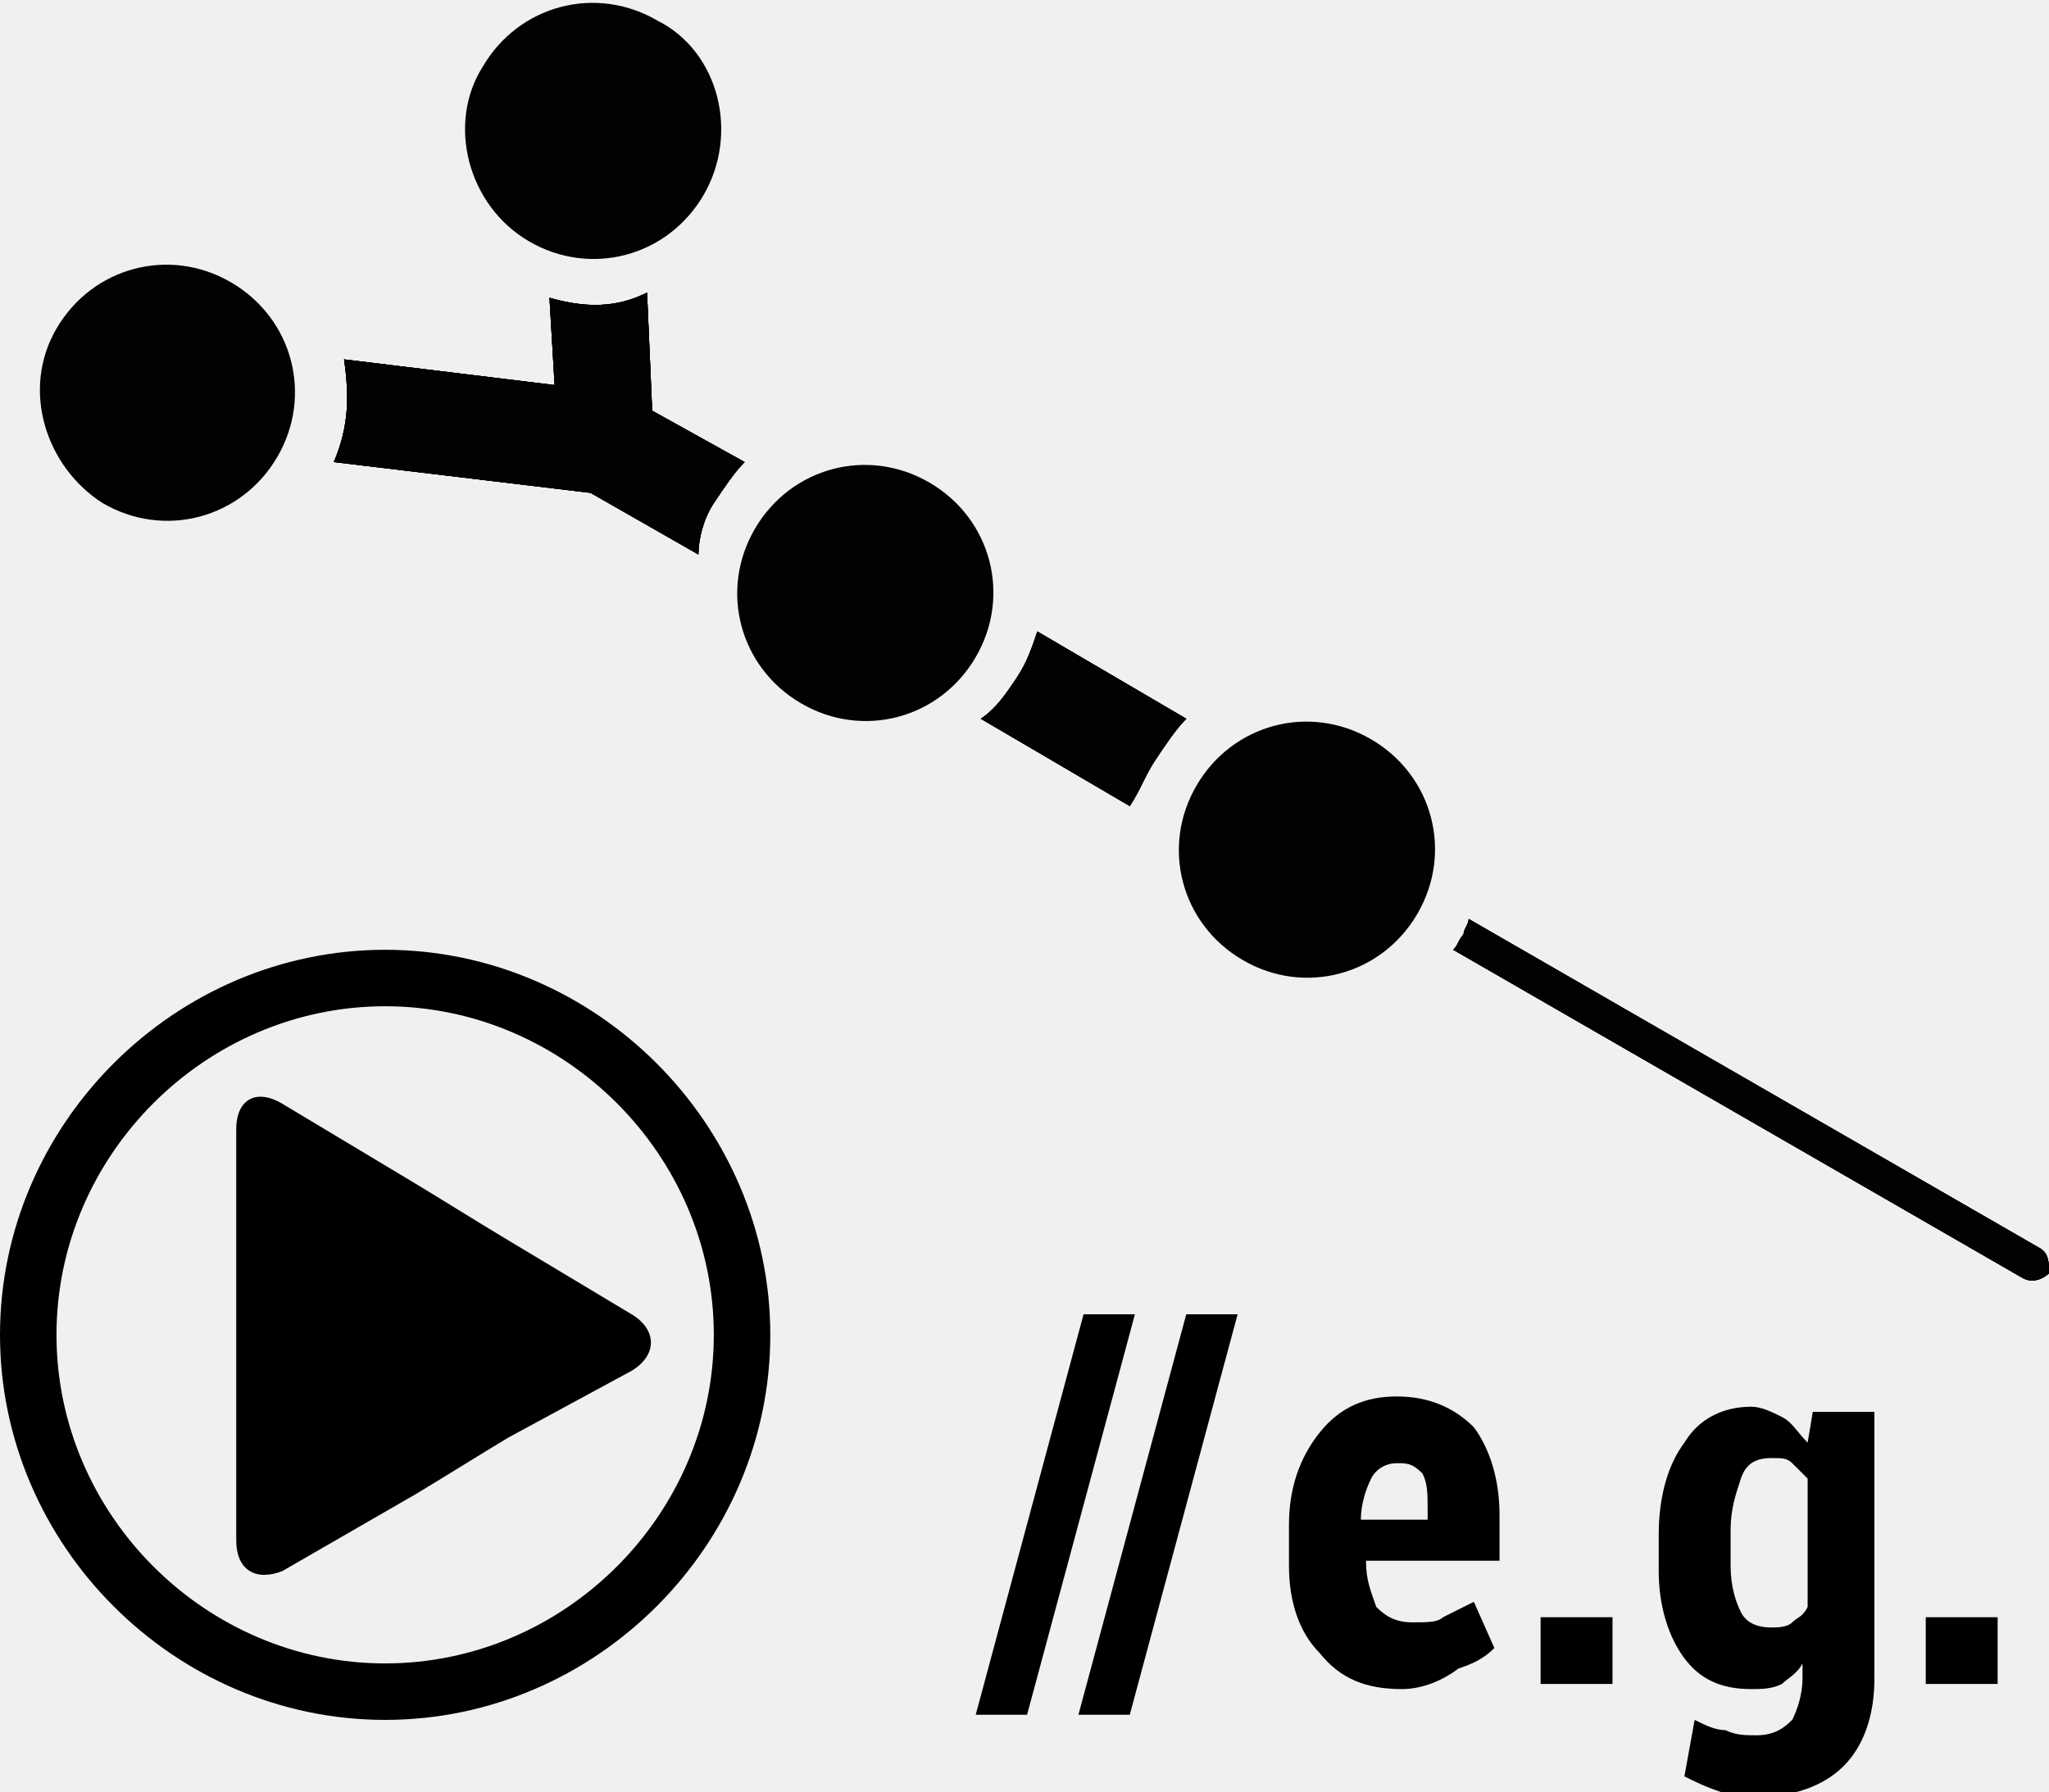
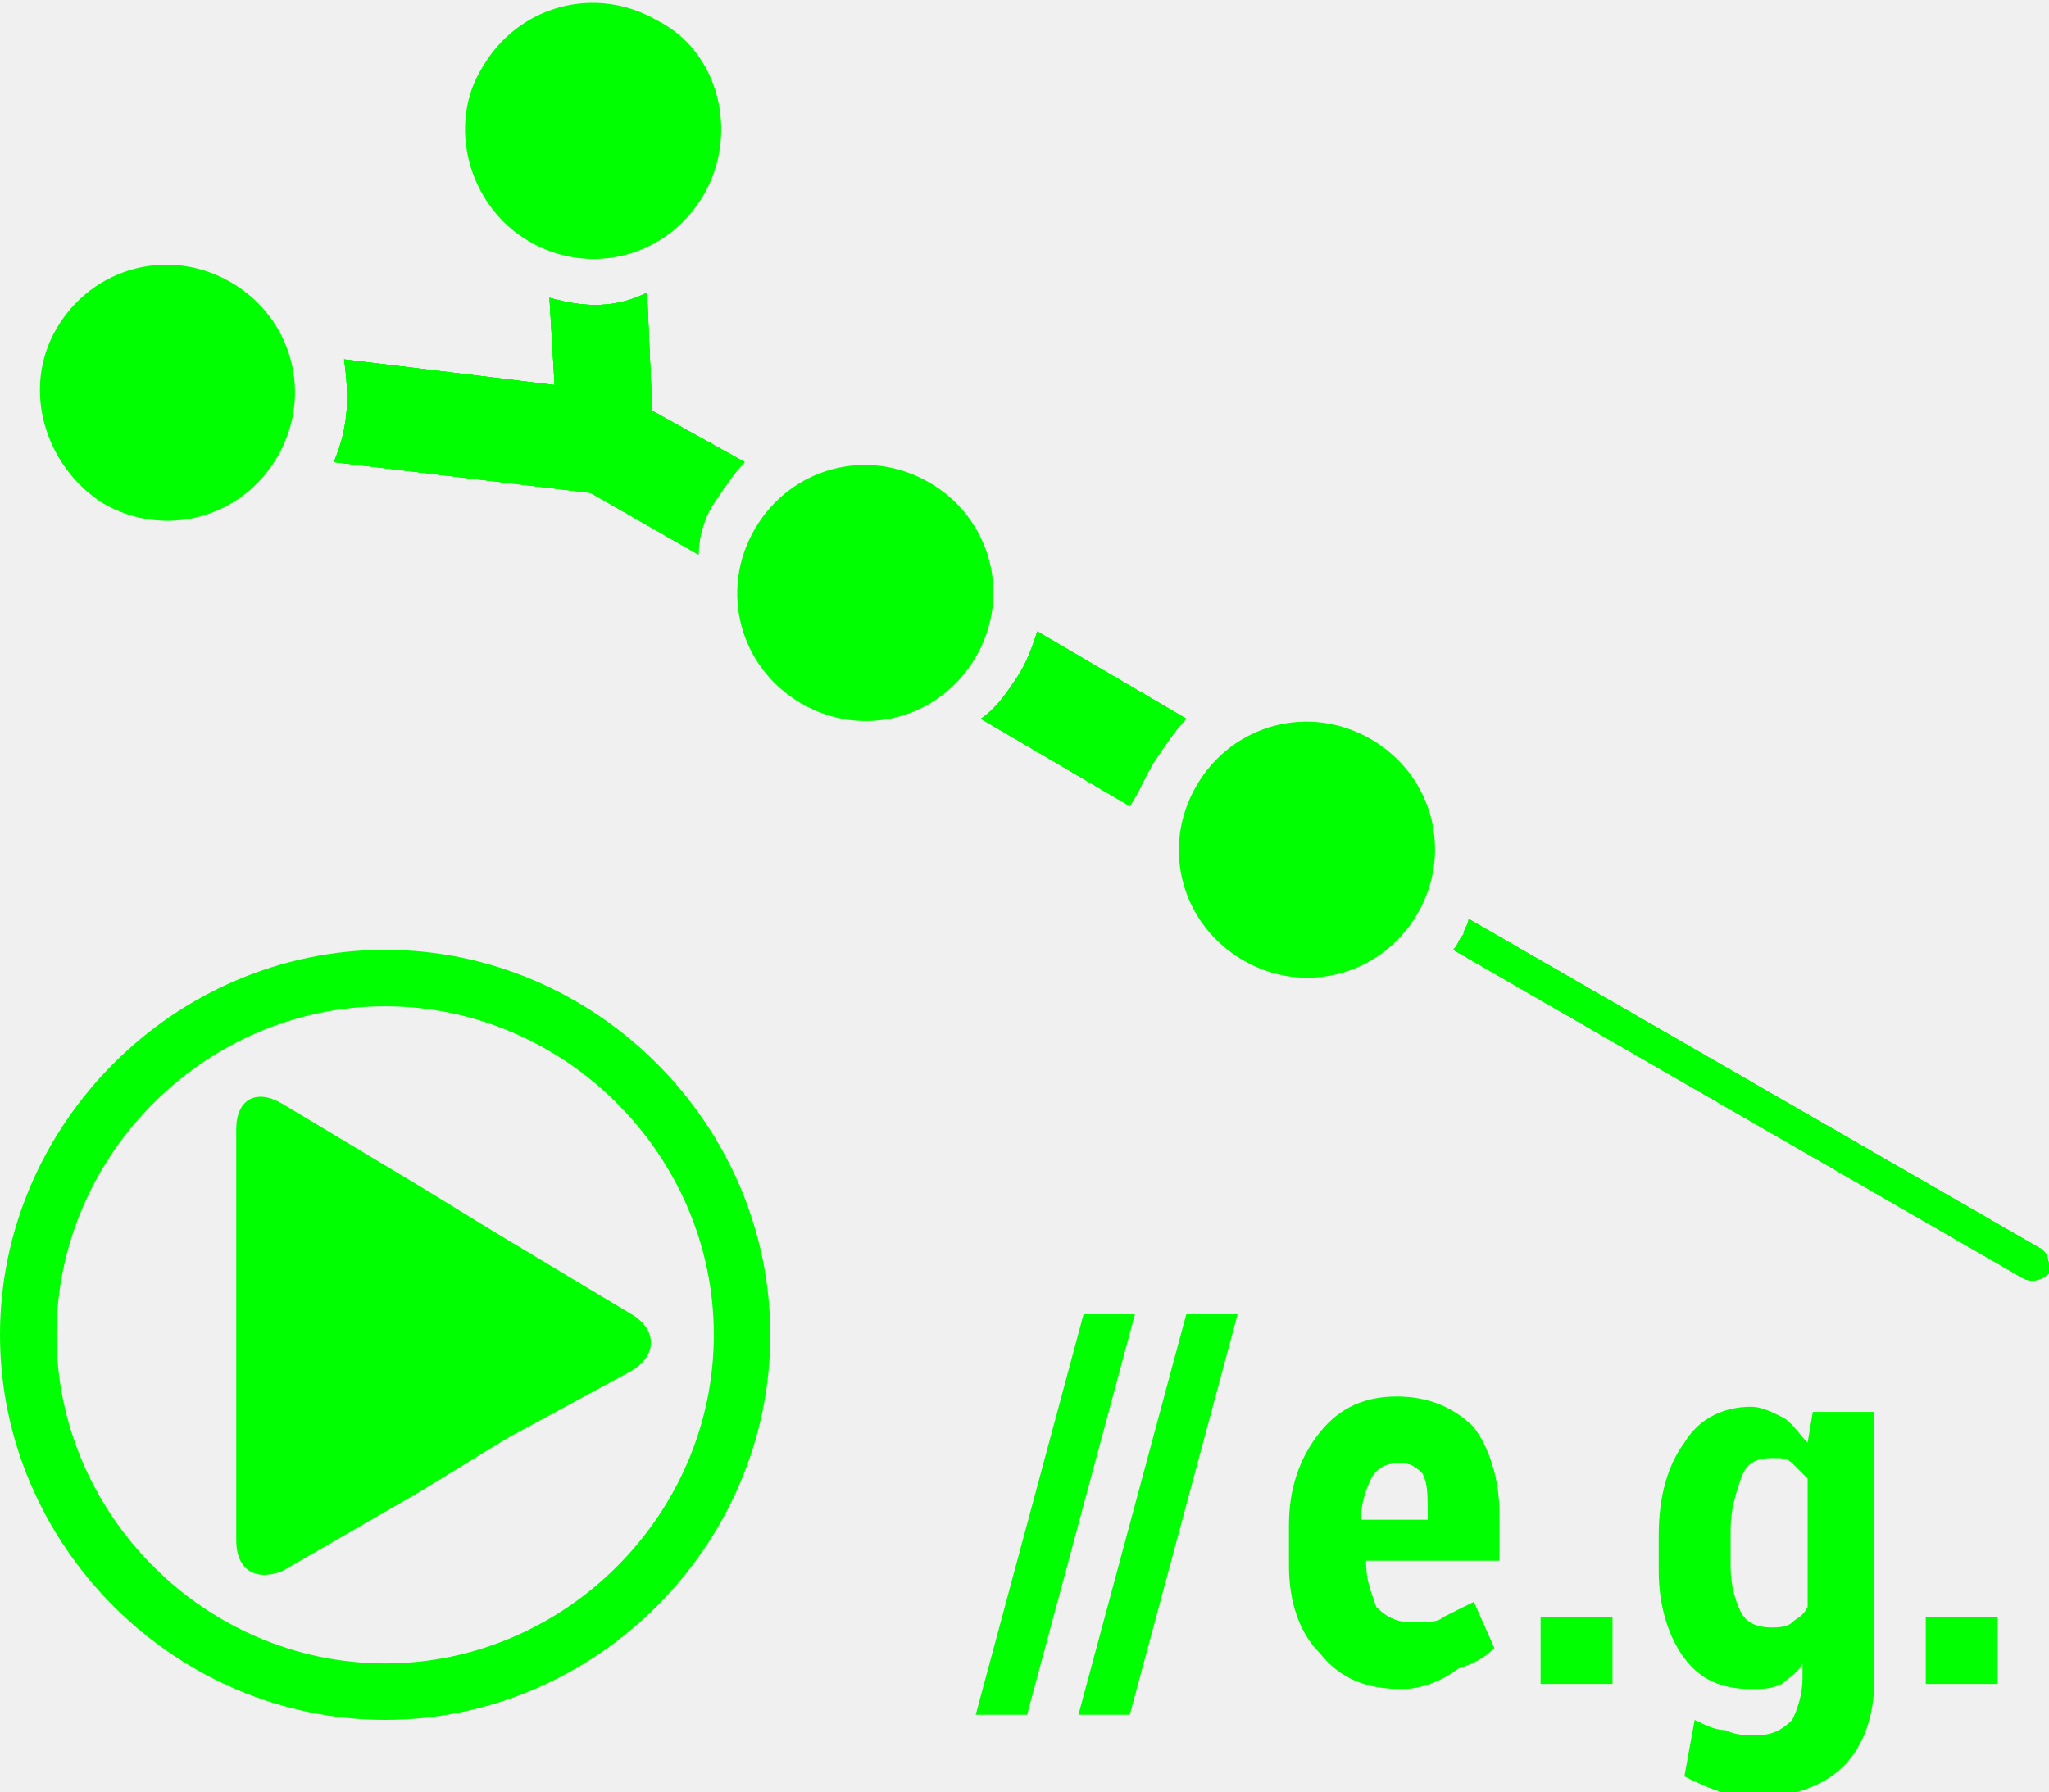
<svg xmlns="http://www.w3.org/2000/svg" id="svg2" xml:space="preserve" style="enable-background:new 0 0 39.9 34.9;" viewBox="0 0 39.9 34.9" y="0px" x="0px" version="1.1">
  <defs id="defs94" />
  <style id="style4" type="text/css">
	.st0{display:none;}
	.st1{display:inline;fill:#9D9D9C;}
	.st2{fill:#FFFFFF;}
	.st3{fill:none;stroke:#000000;stroke-width:7;stroke-miterlimit:10;}
	.st4{fill:#C0C5CD;}
	.st5{fill:none;stroke:#000000;stroke-width:2;stroke-miterlimit:10;}
	.st6{fill:none;stroke:#C0C5CD;stroke-width:2;stroke-miterlimit:10;}
	.st7{fill:#0096AE;}
	.st8{fill:#244F9E;}
	.st9{fill:none;stroke:#000000;stroke-width:5;stroke-miterlimit:10;}
	.st10{fill:none;stroke:#000000;stroke-width:5;stroke-linecap:round;stroke-miterlimit:10;}
	.st11{fill:none;stroke:#000000;stroke-width:5;stroke-linecap:square;stroke-miterlimit:10;}
	.st12{fill:none;stroke:#000000;stroke-miterlimit:10;}
	.st13{fill:#CEC917;}
	.st14{fill:none;stroke:#FFFFFF;stroke-width:6;stroke-linecap:round;stroke-miterlimit:10;}
	.st15{fill:none;stroke:#1D71B8;stroke-width:4;stroke-miterlimit:10;}
	.st16{fill:none;stroke:#FFFFFF;stroke-width:5;stroke-linecap:round;stroke-miterlimit:10;}
	.st17{fill:none;stroke:#E6007E;stroke-width:4;stroke-miterlimit:10;}
	.st18{fill:#1C1C1B;}
	.st19{fill:#010202;stroke:#FFFFFF;stroke-miterlimit:10;}
	.st20{fill:none;stroke:#FFFFFF;stroke-miterlimit:10;}
	.st21{fill:#010202;}
	.st22{stroke:#000000;stroke-linejoin:round;stroke-miterlimit:10;}
	.st23{fill:none;stroke:#000000;stroke-linejoin:round;stroke-miterlimit:10;}
	.st24{fill:none;stroke:#1C1C1B;stroke-miterlimit:10;}
	.st25{fill:none;stroke:#1C1C1B;stroke-linecap:round;stroke-linejoin:round;stroke-miterlimit:10;}
	.st26{fill:none;stroke:#009640;stroke-width:2;stroke-linecap:round;stroke-miterlimit:10;}
	.st27{fill:none;}
	.st28{clip-path:url(#SVGID_2_);}
	.st29{clip-path:url(#SVGID_2_);fill:none;}
	.st30{clip-path:url(#SVGID_4_);fill:none;}
	.st31{clip-path:url(#SVGID_4_);}
	.st32{clip-path:url(#SVGID_6_);fill:none;}
	.st33{clip-path:url(#SVGID_6_);}
	.st34{clip-path:url(#SVGID_8_);}
	.st35{clip-path:url(#SVGID_8_);fill:none;}
	.st36{clip-path:url(#SVGID_10_);fill:#FFFFFF;}
	.st37{clip-path:url(#SVGID_10_);}
	.st38{fill:none;stroke:#009640;stroke-width:6;stroke-linecap:round;stroke-miterlimit:10;}
	.st39{fill:none;stroke:#010202;stroke-width:2;stroke-linecap:round;stroke-miterlimit:10;}
	.st40{fill:none;stroke:#010202;stroke-width:6;stroke-linecap:round;stroke-miterlimit:10;}
	.st41{fill:none;stroke:#010202;stroke-width:9;stroke-linecap:round;stroke-miterlimit:10;}
	.st42{fill:none;stroke:#010202;stroke-width:3;stroke-linecap:round;stroke-miterlimit:10;}
	.st43{fill:none;stroke:#000000;stroke-width:0.5;stroke-miterlimit:10;}
	.st44{fill:#E6007E;}
	.st45{fill:none;stroke:#E6007E;stroke-width:7;stroke-miterlimit:10;}
	.st46{fill:none;stroke:#1C1C1B;stroke-width:5;stroke-miterlimit:10;}
	.st47{fill:none;stroke:#1C1C1B;stroke-width:5;stroke-miterlimit:10;stroke-dasharray:9.818,4.091;}
	.st48{fill:none;stroke:#1C1C1B;stroke-width:5;stroke-miterlimit:10;stroke-dasharray:12,5;}
	.st49{fill:none;stroke:#1C1C1B;stroke-width:4;stroke-miterlimit:10;}
	.st50{fill:none;stroke:#1C1C1B;stroke-width:4;stroke-miterlimit:10;stroke-dasharray:9.818,4.091;}
	.st51{fill:none;stroke:#1C1C1B;stroke-width:4;stroke-miterlimit:10;stroke-dasharray:12,5;}
	.st52{fill:none;stroke:#000000;stroke-width:8;stroke-miterlimit:10;}
	.st53{clip-path:url(#SVGID_12_);}
	.st54{clip-path:url(#SVGID_12_);fill:none;}
	.st55{clip-path:url(#SVGID_14_);}
	.st56{fill:none;stroke:#81181A;stroke-miterlimit:10;}
	.st57{fill:none;stroke:#037C90;stroke-miterlimit:10;}
	.st58{fill:none;stroke:#35393B;stroke-miterlimit:10;}
	.st59{fill:none;stroke:#A0151A;stroke-miterlimit:10;}
	.st60{fill:none;stroke:#1C1C1B;stroke-linecap:square;stroke-miterlimit:10;}
	.st61{fill:none;stroke:#1C1C1B;stroke-width:2;stroke-linecap:round;stroke-linejoin:round;stroke-miterlimit:10;}
	.st62{clip-path:url(#SVGID_16_);}
	.st63{fill:none;stroke:#FFFFFF;stroke-width:4;stroke-miterlimit:10;}
	.st64{clip-path:url(#SVGID_18_);}
	.st65{clip-path:url(#SVGID_18_);fill:#FFFFFF;}
	.st66{clip-path:url(#SVGID_20_);}
	.st67{clip-path:url(#SVGID_22_);}
</style>
  <g class="st0" id="Ebene_4">
    <rect id="rect7" height="1801.4" width="1421.9" class="st1" y="-305.1" x="-127.2" />
  </g>
  <g id="Ebene_2" />
  <g id="Ebene_1" />
-   <g id="Ebene_3">
-     <g id="g12">
-       <g id="g14">
-         <g id="g16">
-           <g id="g18">
-             <path id="path20" d="M22.5,14.8c0.2-0.3,0.4-0.6,0.6-0.8l-2.9-1.7c-0.1,0.3-0.2,0.6-0.4,0.9c-0.2,0.3-0.4,0.6-0.7,0.8l2.9,1.7       C22.2,15.4,22.3,15.1,22.5,14.8z" class="st21" />
-             <path id="path22" d="M22.5,14.8c0.2-0.3,0.4-0.6,0.6-0.8l-2.9-1.7c-0.1,0.3-0.2,0.6-0.4,0.9c-0.2,0.3-0.4,0.6-0.7,0.8l2.9,1.7       C22.2,15.4,22.3,15.1,22.5,14.8z" class="st21" />
-             <path id="path24" d="M22.5,14.8c0.2-0.3,0.4-0.6,0.6-0.8l-2.9-1.7c-0.1,0.3-0.2,0.6-0.4,0.9c-0.2,0.3-0.4,0.6-0.7,0.8l2.9,1.7       C22.2,15.4,22.3,15.1,22.5,14.8z" class="st21" />
-             <path id="path26" d="M22.5,14.8c0.2-0.3,0.4-0.6,0.6-0.8l-2.9-1.7c-0.1,0.3-0.2,0.6-0.4,0.9c-0.2,0.3-0.4,0.6-0.7,0.8l2.9,1.7       C22.2,15.4,22.3,15.1,22.5,14.8z" class="st21" />
+   <g id="Ebene_3" style="fill:#00ff00;fill-opacity:1;stroke:none">
+     <g id="g12" style="fill:#00ff00;fill-opacity:1;stroke:none">
+       <g id="g14" style="fill:#00ff00;fill-opacity:1;stroke:none">
+         <g id="g16" style="fill:#00ff00;fill-opacity:1;stroke:none">
+           <g id="g18" style="fill:#00ff00;fill-opacity:1;stroke:none">
+             <path id="path20" d="M22.5,14.8c0.2-0.3,0.4-0.6,0.6-0.8l-2.9-1.7c-0.1,0.3-0.2,0.6-0.4,0.9c-0.2,0.3-0.4,0.6-0.7,0.8l2.9,1.7       C22.2,15.4,22.3,15.1,22.5,14.8z" class="st21" style="fill:#00ff00;fill-opacity:1;stroke:none" />
+             <path id="path22" d="M22.5,14.8c0.2-0.3,0.4-0.6,0.6-0.8l-2.9-1.7c-0.1,0.3-0.2,0.6-0.4,0.9c-0.2,0.3-0.4,0.6-0.7,0.8l2.9,1.7       C22.2,15.4,22.3,15.1,22.5,14.8z" class="st21" style="fill:#00ff00;fill-opacity:1;stroke:none" />
+             <path id="path24" d="M22.5,14.8c0.2-0.3,0.4-0.6,0.6-0.8l-2.9-1.7c-0.1,0.3-0.2,0.6-0.4,0.9c-0.2,0.3-0.4,0.6-0.7,0.8l2.9,1.7       C22.2,15.4,22.3,15.1,22.5,14.8z" class="st21" style="fill:#00ff00;fill-opacity:1;stroke:none" />
+             <path id="path26" d="M22.5,14.8c0.2-0.3,0.4-0.6,0.6-0.8l-2.9-1.7c-0.1,0.3-0.2,0.6-0.4,0.9c-0.2,0.3-0.4,0.6-0.7,0.8l2.9,1.7       C22.2,15.4,22.3,15.1,22.5,14.8z" class="st21" style="fill:#00ff00;fill-opacity:1;stroke:none" />
          </g>
-           <g id="g28">
-             <path id="path30" d="M13.9,9.8c0.2-0.3,0.4-0.6,0.6-0.8l-1.8-1l-0.1-2.3C12,6,11.4,6,10.7,5.8l0.1,1.7L6.7,7       c0.1,0.7,0.1,1.3-0.2,2l5,0.6l2.1,1.2C13.6,10.5,13.7,10.1,13.9,9.8z" class="st21" />
-             <path id="path32" d="M13.9,9.8c0.2-0.3,0.4-0.6,0.6-0.8l-1.8-1l-0.1-2.3C12,6,11.4,6,10.7,5.8l0.1,1.7L6.7,7       c0.1,0.7,0.1,1.3-0.2,2l5,0.6l2.1,1.2C13.6,10.5,13.7,10.1,13.9,9.8z" class="st21" />
-             <path id="path34" d="M13.9,9.8c0.2-0.3,0.4-0.6,0.6-0.8l-1.8-1l-0.1-2.3C12,6,11.4,6,10.7,5.8l0.1,1.7L6.7,7       c0.1,0.7,0.1,1.3-0.2,2l5,0.6l2.1,1.2C13.6,10.5,13.7,10.1,13.9,9.8z" class="st21" />
-             <path id="path36" d="M13.9,9.8c0.2-0.3,0.4-0.6,0.6-0.8l-1.8-1l-0.1-2.3C12,6,11.4,6,10.7,5.8l0.1,1.7L6.7,7       c0.1,0.7,0.1,1.3-0.2,2l5,0.6l2.1,1.2C13.6,10.5,13.7,10.1,13.9,9.8z" class="st21" />
+           <g id="g28" style="fill:#00ff00;fill-opacity:1;stroke:none">
+             <path id="path30" d="M13.9,9.8c0.2-0.3,0.4-0.6,0.6-0.8l-1.8-1l-0.1-2.3C12,6,11.4,6,10.7,5.8l0.1,1.7L6.7,7       c0.1,0.7,0.1,1.3-0.2,2l5,0.6l2.1,1.2C13.6,10.5,13.7,10.1,13.9,9.8z" class="st21" style="fill:#00ff00;fill-opacity:1;stroke:none" />
+             <path id="path32" d="M13.9,9.8c0.2-0.3,0.4-0.6,0.6-0.8l-1.8-1l-0.1-2.3C12,6,11.4,6,10.7,5.8l0.1,1.7L6.7,7       c0.1,0.7,0.1,1.3-0.2,2l5,0.6l2.1,1.2C13.6,10.5,13.7,10.1,13.9,9.8z" class="st21" style="fill:#00ff00;fill-opacity:1;stroke:none" />
+             <path id="path34" d="M13.9,9.8c0.2-0.3,0.4-0.6,0.6-0.8l-1.8-1l-0.1-2.3C12,6,11.4,6,10.7,5.8l0.1,1.7L6.7,7       c0.1,0.7,0.1,1.3-0.2,2l5,0.6l2.1,1.2C13.6,10.5,13.7,10.1,13.9,9.8z" class="st21" style="fill:#00ff00;fill-opacity:1;stroke:none" />
+             <path id="path36" d="M13.9,9.8c0.2-0.3,0.4-0.6,0.6-0.8l-1.8-1l-0.1-2.3C12,6,11.4,6,10.7,5.8l0.1,1.7L6.7,7       c0.1,0.7,0.1,1.3-0.2,2l5,0.6l2.1,1.2C13.6,10.5,13.7,10.1,13.9,9.8z" class="st21" style="fill:#00ff00;fill-opacity:1;stroke:none" />
          </g>
-           <g id="g38">
-             <path id="path40" d="M39.7,24.3l-11.1-6.4c0,0.1-0.1,0.2-0.1,0.3c-0.1,0.1-0.1,0.2-0.2,0.3l11.1,6.4c0.2,0.1,0.4,0,0.5-0.1       C39.9,24.6,39.9,24.4,39.7,24.3z" class="st21" />
-             <path id="path42" d="M39.7,24.3l-11.1-6.4c0,0.1-0.1,0.2-0.1,0.3c-0.1,0.1-0.1,0.2-0.2,0.3l11.1,6.4c0.2,0.1,0.4,0,0.5-0.1       C39.9,24.6,39.9,24.4,39.7,24.3z" class="st21" />
-             <path id="path44" d="M39.7,24.3l-11.1-6.4c0,0.1-0.1,0.2-0.1,0.3c-0.1,0.1-0.1,0.2-0.2,0.3l11.1,6.4c0.2,0.1,0.4,0,0.5-0.1       C39.9,24.6,39.9,24.4,39.7,24.3z" class="st21" />
-             <path id="path46" d="M39.7,24.3l-11.1-6.4c0,0.1-0.1,0.2-0.1,0.3c-0.1,0.1-0.1,0.2-0.2,0.3l11.1,6.4c0.2,0.1,0.4,0,0.5-0.1       C39.9,24.6,39.9,24.4,39.7,24.3z" class="st21" />
+           <g id="g38" style="fill:#00ff00;fill-opacity:1;stroke:none">
+             <path id="path40" d="M39.7,24.3l-11.1-6.4c0,0.1-0.1,0.2-0.1,0.3c-0.1,0.1-0.1,0.2-0.2,0.3l11.1,6.4c0.2,0.1,0.4,0,0.5-0.1       C39.9,24.6,39.9,24.4,39.7,24.3z" class="st21" style="fill:#00ff00;fill-opacity:1;stroke:none" />
+             <path id="path42" d="M39.7,24.3l-11.1-6.4c0,0.1-0.1,0.2-0.1,0.3c-0.1,0.1-0.1,0.2-0.2,0.3l11.1,6.4c0.2,0.1,0.4,0,0.5-0.1       C39.9,24.6,39.9,24.4,39.7,24.3z" class="st21" style="fill:#00ff00;fill-opacity:1;stroke:none" />
+             <path id="path44" d="M39.7,24.3l-11.1-6.4c0,0.1-0.1,0.2-0.1,0.3c-0.1,0.1-0.1,0.2-0.2,0.3l11.1,6.4c0.2,0.1,0.4,0,0.5-0.1       C39.9,24.6,39.9,24.4,39.7,24.3z" class="st21" style="fill:#00ff00;fill-opacity:1;stroke:none" />
+             <path id="path46" d="M39.7,24.3l-11.1-6.4c0,0.1-0.1,0.2-0.1,0.3c-0.1,0.1-0.1,0.2-0.2,0.3l11.1,6.4c0.2,0.1,0.4,0,0.5-0.1       C39.9,24.6,39.9,24.4,39.7,24.3z" class="st21" style="fill:#00ff00;fill-opacity:1;stroke:none" />
          </g>
        </g>
-         <g id="g48">
-           <g id="g50">
-             <path id="path52" d="M1.1,6.4c0.7-1.2,2.2-1.6,3.4-0.9c1.2,0.7,1.6,2.2,0.9,3.4c-0.7,1.2-2.2,1.6-3.4,0.9       C0.9,9.1,0.4,7.6,1.1,6.4" class="st21" />
+         <g id="g48" style="fill:#00ff00;fill-opacity:1;stroke:none">
+           <g id="g50" style="fill:#00ff00;fill-opacity:1;stroke:none">
+             <path id="path52" d="M1.1,6.4c0.7-1.2,2.2-1.6,3.4-0.9c1.2,0.7,1.6,2.2,0.9,3.4c-0.7,1.2-2.2,1.6-3.4,0.9       C0.9,9.1,0.4,7.6,1.1,6.4" class="st21" style="fill:#00ff00;fill-opacity:1;stroke:none" />
          </g>
        </g>
-         <g id="g54">
-           <g id="g56">
-             <path id="path58" d="M9.4,1.3c0.7-1.2,2.2-1.6,3.4-0.9C14,1,14.4,2.6,13.7,3.8c-0.7,1.2-2.2,1.6-3.4,0.9       C9.1,4,8.7,2.4,9.4,1.3" class="st21" />
+         <g id="g54" style="fill:#00ff00;fill-opacity:1;stroke:none">
+           <g id="g56" style="fill:#00ff00;fill-opacity:1;stroke:none">
+             <path id="path58" d="M9.4,1.3c0.7-1.2,2.2-1.6,3.4-0.9C14,1,14.4,2.6,13.7,3.8c-0.7,1.2-2.2,1.6-3.4,0.9       C9.1,4,8.7,2.4,9.4,1.3" class="st21" style="fill:#00ff00;fill-opacity:1;stroke:none" />
          </g>
        </g>
-         <g id="g60">
-           <g id="g62">
-             <path id="path64" d="M14.7,10.3c0.7-1.2,2.2-1.6,3.4-0.9c1.2,0.7,1.6,2.2,0.9,3.4c-0.7,1.2-2.2,1.6-3.4,0.9       C14.4,13,14,11.5,14.7,10.3" class="st21" />
+         <g id="g60" style="fill:#00ff00;fill-opacity:1;stroke:none">
+           <g id="g62" style="fill:#00ff00;fill-opacity:1;stroke:none">
+             <path id="path64" d="M14.7,10.3c0.7-1.2,2.2-1.6,3.4-0.9c1.2,0.7,1.6,2.2,0.9,3.4c-0.7,1.2-2.2,1.6-3.4,0.9       C14.4,13,14,11.5,14.7,10.3" class="st21" style="fill:#00ff00;fill-opacity:1;stroke:none" />
          </g>
        </g>
-         <g id="g66">
-           <g id="g68">
-             <path id="path70" d="M23.3,15.3c0.7-1.2,2.2-1.6,3.4-0.9c1.2,0.7,1.6,2.2,0.9,3.4c-0.7,1.2-2.2,1.6-3.4,0.9       C23,18,22.6,16.5,23.3,15.3" class="st21" />
+         <g id="g66" style="fill:#00ff00;fill-opacity:1;stroke:none">
+           <g id="g68" style="fill:#00ff00;fill-opacity:1;stroke:none">
+             <path id="path70" d="M23.3,15.3c0.7-1.2,2.2-1.6,3.4-0.9c1.2,0.7,1.6,2.2,0.9,3.4c-0.7,1.2-2.2,1.6-3.4,0.9       C23,18,22.6,16.5,23.3,15.3" class="st21" style="fill:#00ff00;fill-opacity:1;stroke:none" />
          </g>
        </g>
      </g>
-       <g id="g72">
-         <path id="path74" d="M20,33.4h-1l2.1-7.8h1L20,33.4z" />
-         <path id="path76" d="M22,33.4h-1l2.1-7.8h1L22,33.4z" />
-         <path id="path78" d="M27.3,32.9c-0.7,0-1.2-0.2-1.6-0.7c-0.4-0.4-0.6-1-0.6-1.7v-0.8c0-0.7,0.2-1.3,0.6-1.8c0.4-0.5,0.9-0.7,1.5-0.7     c0.6,0,1.1,0.2,1.5,0.6c0.3,0.4,0.5,1,0.5,1.7v0.9h-2.6v0c0,0.4,0.1,0.6,0.2,0.9c0.2,0.2,0.4,0.3,0.7,0.3c0.3,0,0.5,0,0.6-0.1     c0.2-0.1,0.4-0.2,0.6-0.3l0.4,0.9c-0.2,0.2-0.4,0.3-0.7,0.4C28,32.8,27.6,32.9,27.3,32.9z M27.2,28.5c-0.2,0-0.4,0.1-0.5,0.3     c-0.1,0.2-0.2,0.5-0.2,0.8h1.3v-0.2c0-0.3,0-0.5-0.1-0.7C27.5,28.5,27.4,28.5,27.2,28.5z" />
-         <path id="path80" d="M31.4,32.8H30v-1.3h1.4V32.8z" />
-         <path id="path82" d="M32.3,29.9c0-0.8,0.2-1.4,0.5-1.8c0.3-0.5,0.8-0.7,1.3-0.7c0.2,0,0.4,0.1,0.6,0.2c0.2,0.1,0.3,0.3,0.5,0.5l0.1-0.6h1.2     v5.2c0,0.7-0.2,1.3-0.6,1.7c-0.4,0.4-1,0.6-1.7,0.6c-0.2,0-0.5,0-0.7-0.1c-0.3-0.1-0.5-0.2-0.7-0.3l0.2-1.1     c0.2,0.1,0.4,0.2,0.6,0.2c0.2,0.1,0.4,0.1,0.6,0.1c0.3,0,0.5-0.1,0.7-0.3c0.1-0.2,0.2-0.5,0.2-0.8v-0.3c-0.1,0.2-0.3,0.3-0.4,0.4     c-0.2,0.1-0.4,0.1-0.6,0.1c-0.6,0-1-0.2-1.3-0.6c-0.3-0.4-0.5-1-0.5-1.7V29.9z M33.7,30.5c0,0.4,0.1,0.7,0.2,0.9     c0.1,0.2,0.3,0.3,0.6,0.3c0.1,0,0.3,0,0.4-0.1c0.1-0.1,0.2-0.1,0.3-0.3v-2.5c-0.1-0.1-0.2-0.2-0.3-0.3c-0.1-0.1-0.2-0.1-0.4-0.1     c-0.3,0-0.5,0.1-0.6,0.4c-0.1,0.3-0.2,0.6-0.2,1V30.5z" />
-         <path id="path84" d="M38.9,32.8h-1.4v-1.3h1.4V32.8z" />
+       <g id="g72" style="fill:#00ff00;fill-opacity:1;stroke:none">
+         <path id="path74" d="M20,33.4h-1l2.1-7.8h1L20,33.4z" style="fill:#00ff00;fill-opacity:1;stroke:none" />
+         <path id="path76" d="M22,33.4h-1l2.1-7.8h1L22,33.4z" style="fill:#00ff00;fill-opacity:1;stroke:none" />
+         <path id="path78" d="M27.3,32.9c-0.7,0-1.2-0.2-1.6-0.7c-0.4-0.4-0.6-1-0.6-1.7v-0.8c0-0.7,0.2-1.3,0.6-1.8c0.4-0.5,0.9-0.7,1.5-0.7     c0.6,0,1.1,0.2,1.5,0.6c0.3,0.4,0.5,1,0.5,1.7v0.9h-2.6v0c0,0.4,0.1,0.6,0.2,0.9c0.2,0.2,0.4,0.3,0.7,0.3c0.3,0,0.5,0,0.6-0.1     c0.2-0.1,0.4-0.2,0.6-0.3l0.4,0.9c-0.2,0.2-0.4,0.3-0.7,0.4C28,32.8,27.6,32.9,27.3,32.9z M27.2,28.5c-0.2,0-0.4,0.1-0.5,0.3     c-0.1,0.2-0.2,0.5-0.2,0.8h1.3v-0.2c0-0.3,0-0.5-0.1-0.7C27.5,28.5,27.4,28.5,27.2,28.5z" style="fill:#00ff00;fill-opacity:1;stroke:none" />
+         <path id="path80" d="M31.4,32.8H30v-1.3h1.4V32.8z" style="fill:#00ff00;fill-opacity:1;stroke:none" />
+         <path id="path82" d="M32.3,29.9c0-0.8,0.2-1.4,0.5-1.8c0.3-0.5,0.8-0.7,1.3-0.7c0.2,0,0.4,0.1,0.6,0.2c0.2,0.1,0.3,0.3,0.5,0.5l0.1-0.6h1.2     v5.2c0,0.7-0.2,1.3-0.6,1.7c-0.4,0.4-1,0.6-1.7,0.6c-0.2,0-0.5,0-0.7-0.1c-0.3-0.1-0.5-0.2-0.7-0.3l0.2-1.1     c0.2,0.1,0.4,0.2,0.6,0.2c0.2,0.1,0.4,0.1,0.6,0.1c0.3,0,0.5-0.1,0.7-0.3c0.1-0.2,0.2-0.5,0.2-0.8v-0.3c-0.1,0.2-0.3,0.3-0.4,0.4     c-0.2,0.1-0.4,0.1-0.6,0.1c-0.6,0-1-0.2-1.3-0.6c-0.3-0.4-0.5-1-0.5-1.7V29.9z M33.7,30.5c0,0.4,0.1,0.7,0.2,0.9     c0.1,0.2,0.3,0.3,0.6,0.3c0.1,0,0.3,0,0.4-0.1c0.1-0.1,0.2-0.1,0.3-0.3v-2.5c-0.1-0.1-0.2-0.2-0.3-0.3c-0.1-0.1-0.2-0.1-0.4-0.1     c-0.3,0-0.5,0.1-0.6,0.4c-0.1,0.3-0.2,0.6-0.2,1V30.5z" style="fill:#00ff00;fill-opacity:1;stroke:none" />
+         <path id="path84" d="M38.9,32.8h-1.4v-1.3h1.4V32.8z" style="fill:#00ff00;fill-opacity:1;stroke:none" />
      </g>
-       <g id="g86">
-         <path id="path88" d="M4.6,27.1c0-0.6,0-1.5,0-2.1V22c0-0.6,0.4-0.8,0.9-0.5L8,23c0.5,0.3,1.3,0.8,1.8,1.1l2.5,1.5c0.5,0.3,0.5,0.8,0,1.1     L9.9,28c-0.5,0.3-1.3,0.8-1.8,1.1l-2.6,1.5C5,30.8,4.6,30.6,4.6,30V27.1z" />
-         <path id="path90" d="M7.5,19.6c3.5,0,6.4,2.9,6.4,6.4c0,3.5-2.9,6.4-6.4,6.4c-3.5,0-6.4-2.9-6.4-6.4C1.1,22.5,4,19.6,7.5,19.6 M7.5,18.5     C3.4,18.5,0,21.9,0,26c0,4.1,3.4,7.5,7.5,7.5c4.1,0,7.5-3.4,7.5-7.5C15,21.9,11.6,18.5,7.5,18.5L7.5,18.5z" />
+       <g id="g86" style="fill:#00ff00;fill-opacity:1;stroke:none">
+         <path id="path88" d="M4.6,27.1c0-0.6,0-1.5,0-2.1V22c0-0.6,0.4-0.8,0.9-0.5L8,23c0.5,0.3,1.3,0.8,1.8,1.1l2.5,1.5c0.5,0.3,0.5,0.8,0,1.1     L9.9,28c-0.5,0.3-1.3,0.8-1.8,1.1l-2.6,1.5C5,30.8,4.6,30.6,4.6,30V27.1z" style="fill:#00ff00;fill-opacity:1;stroke:none" />
+         <path id="path90" d="M7.5,19.6c3.5,0,6.4,2.9,6.4,6.4c0,3.5-2.9,6.4-6.4,6.4c-3.5,0-6.4-2.9-6.4-6.4C1.1,22.5,4,19.6,7.5,19.6 M7.5,18.5     C3.4,18.5,0,21.9,0,26c0,4.1,3.4,7.5,7.5,7.5c4.1,0,7.5-3.4,7.5-7.5C15,21.9,11.6,18.5,7.5,18.5L7.5,18.5z" style="fill:#00ff00;fill-opacity:1;stroke:none" />
      </g>
    </g>
  </g>
</svg>
